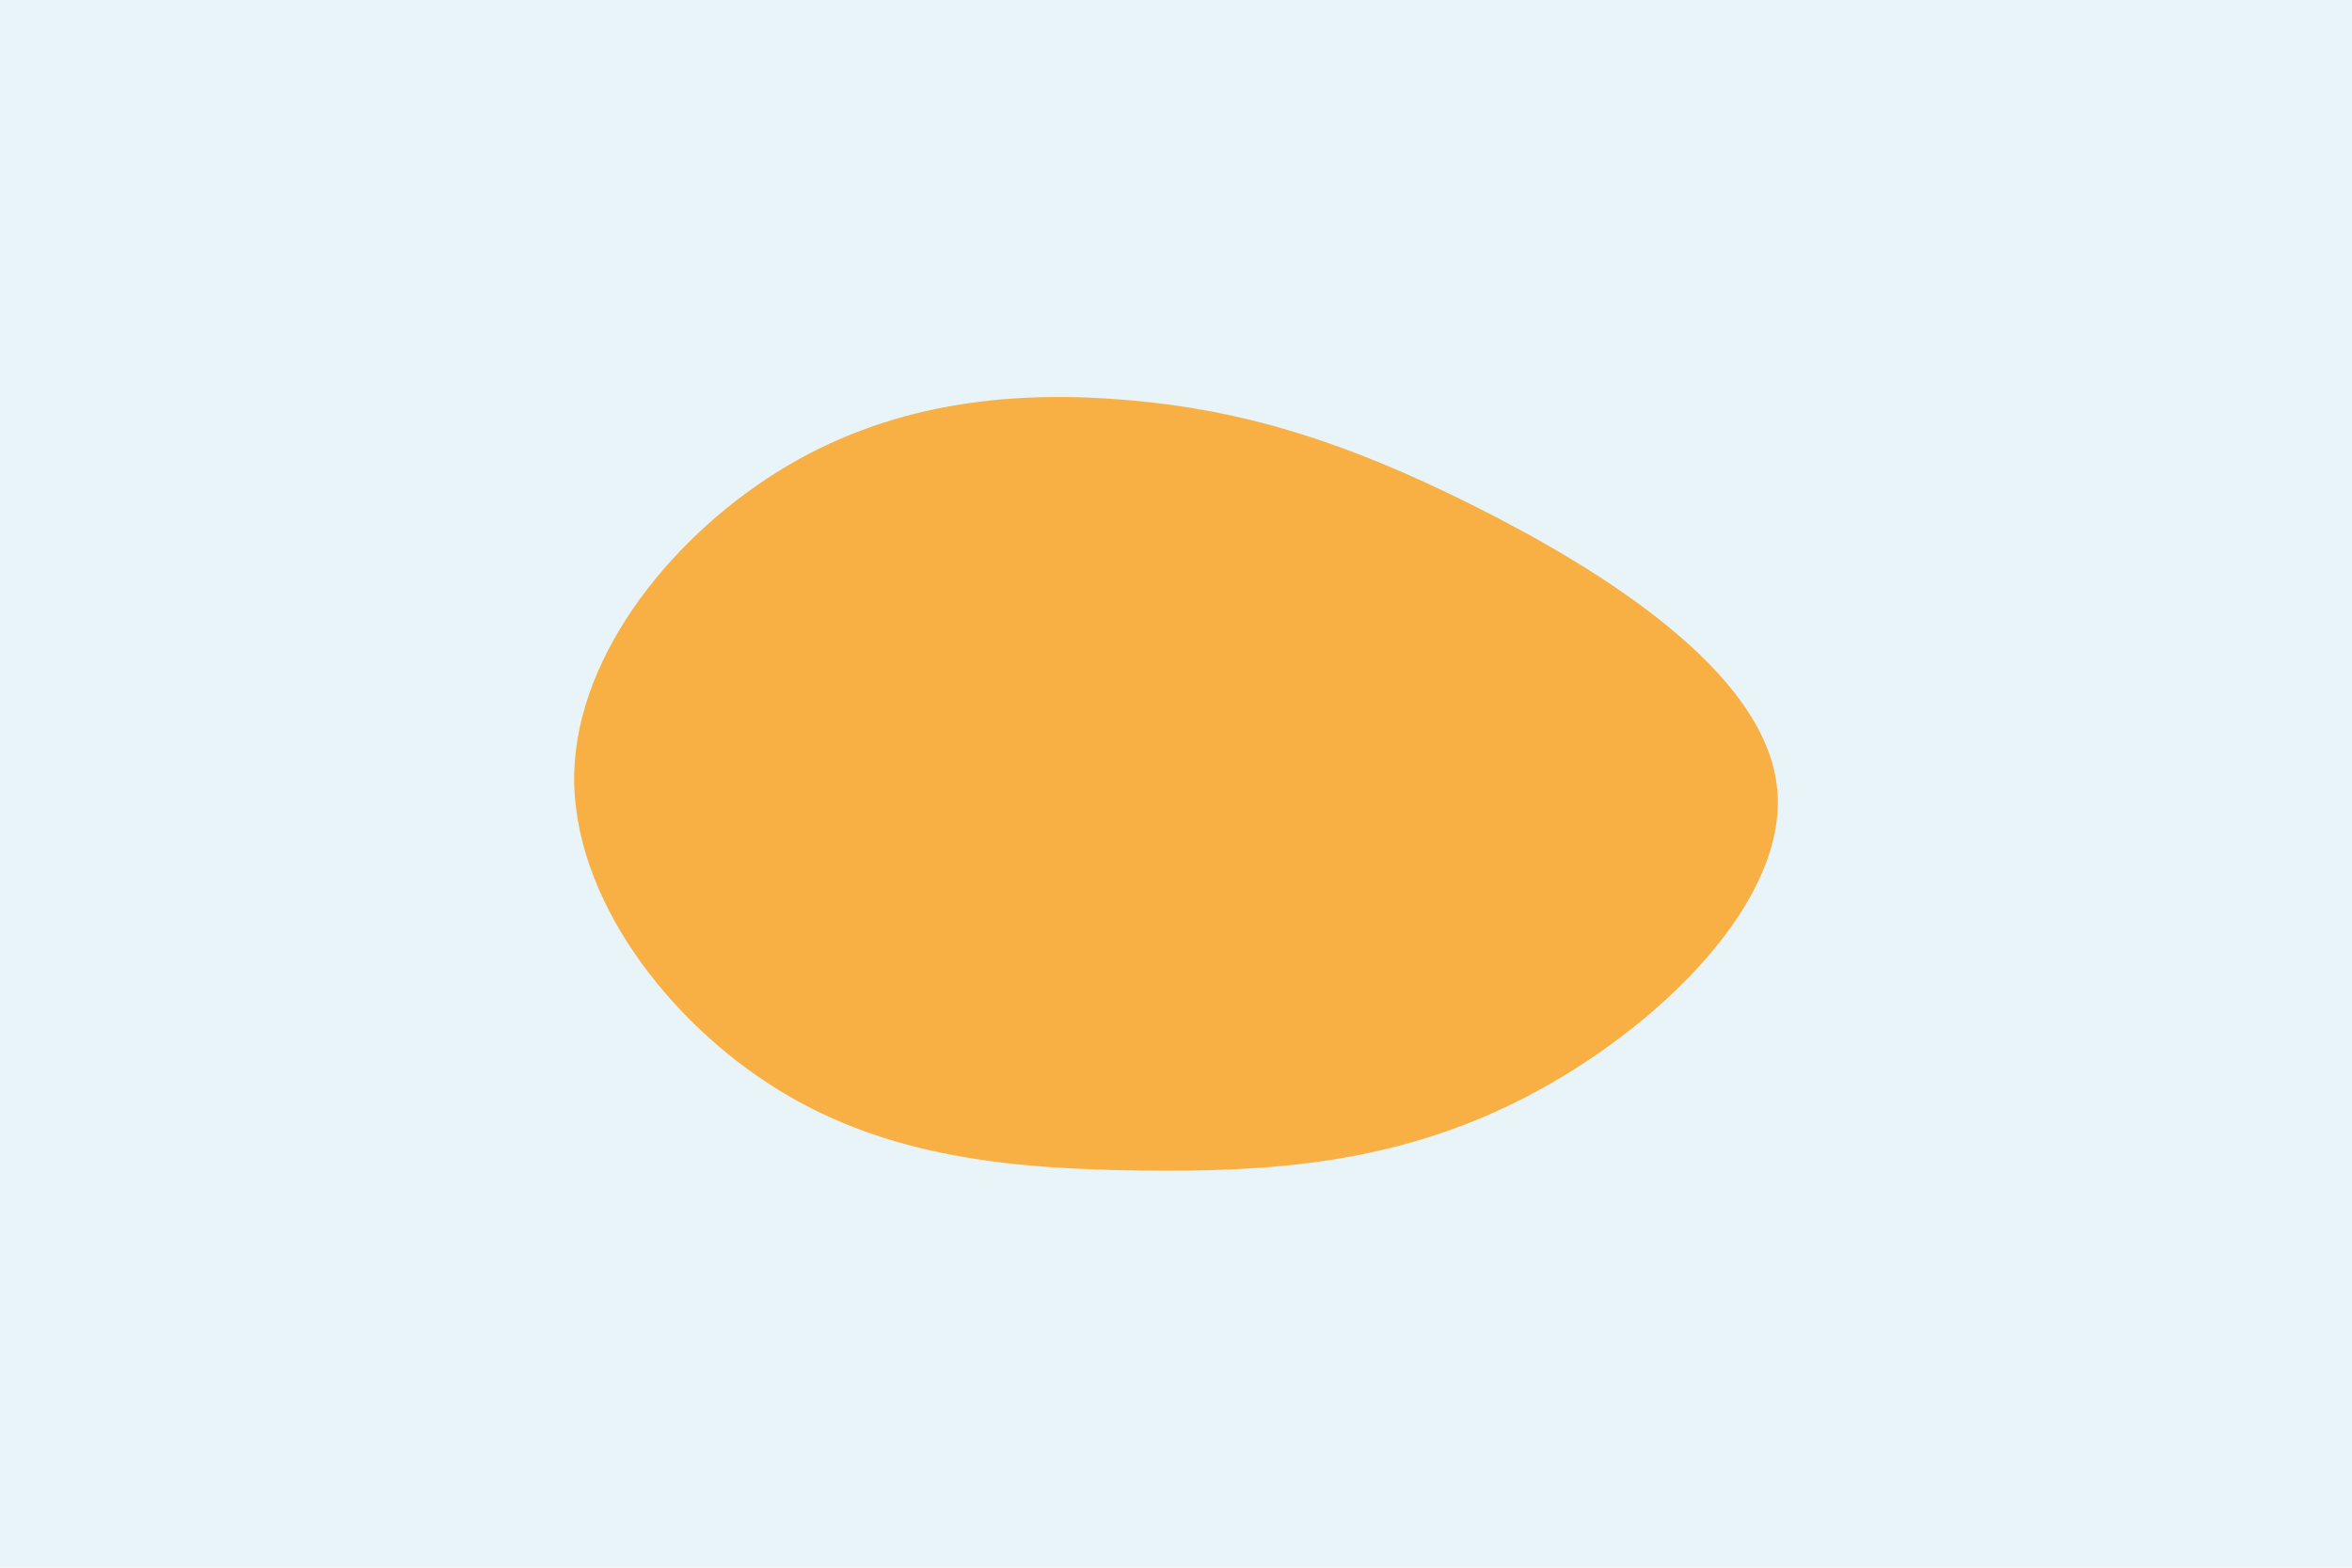
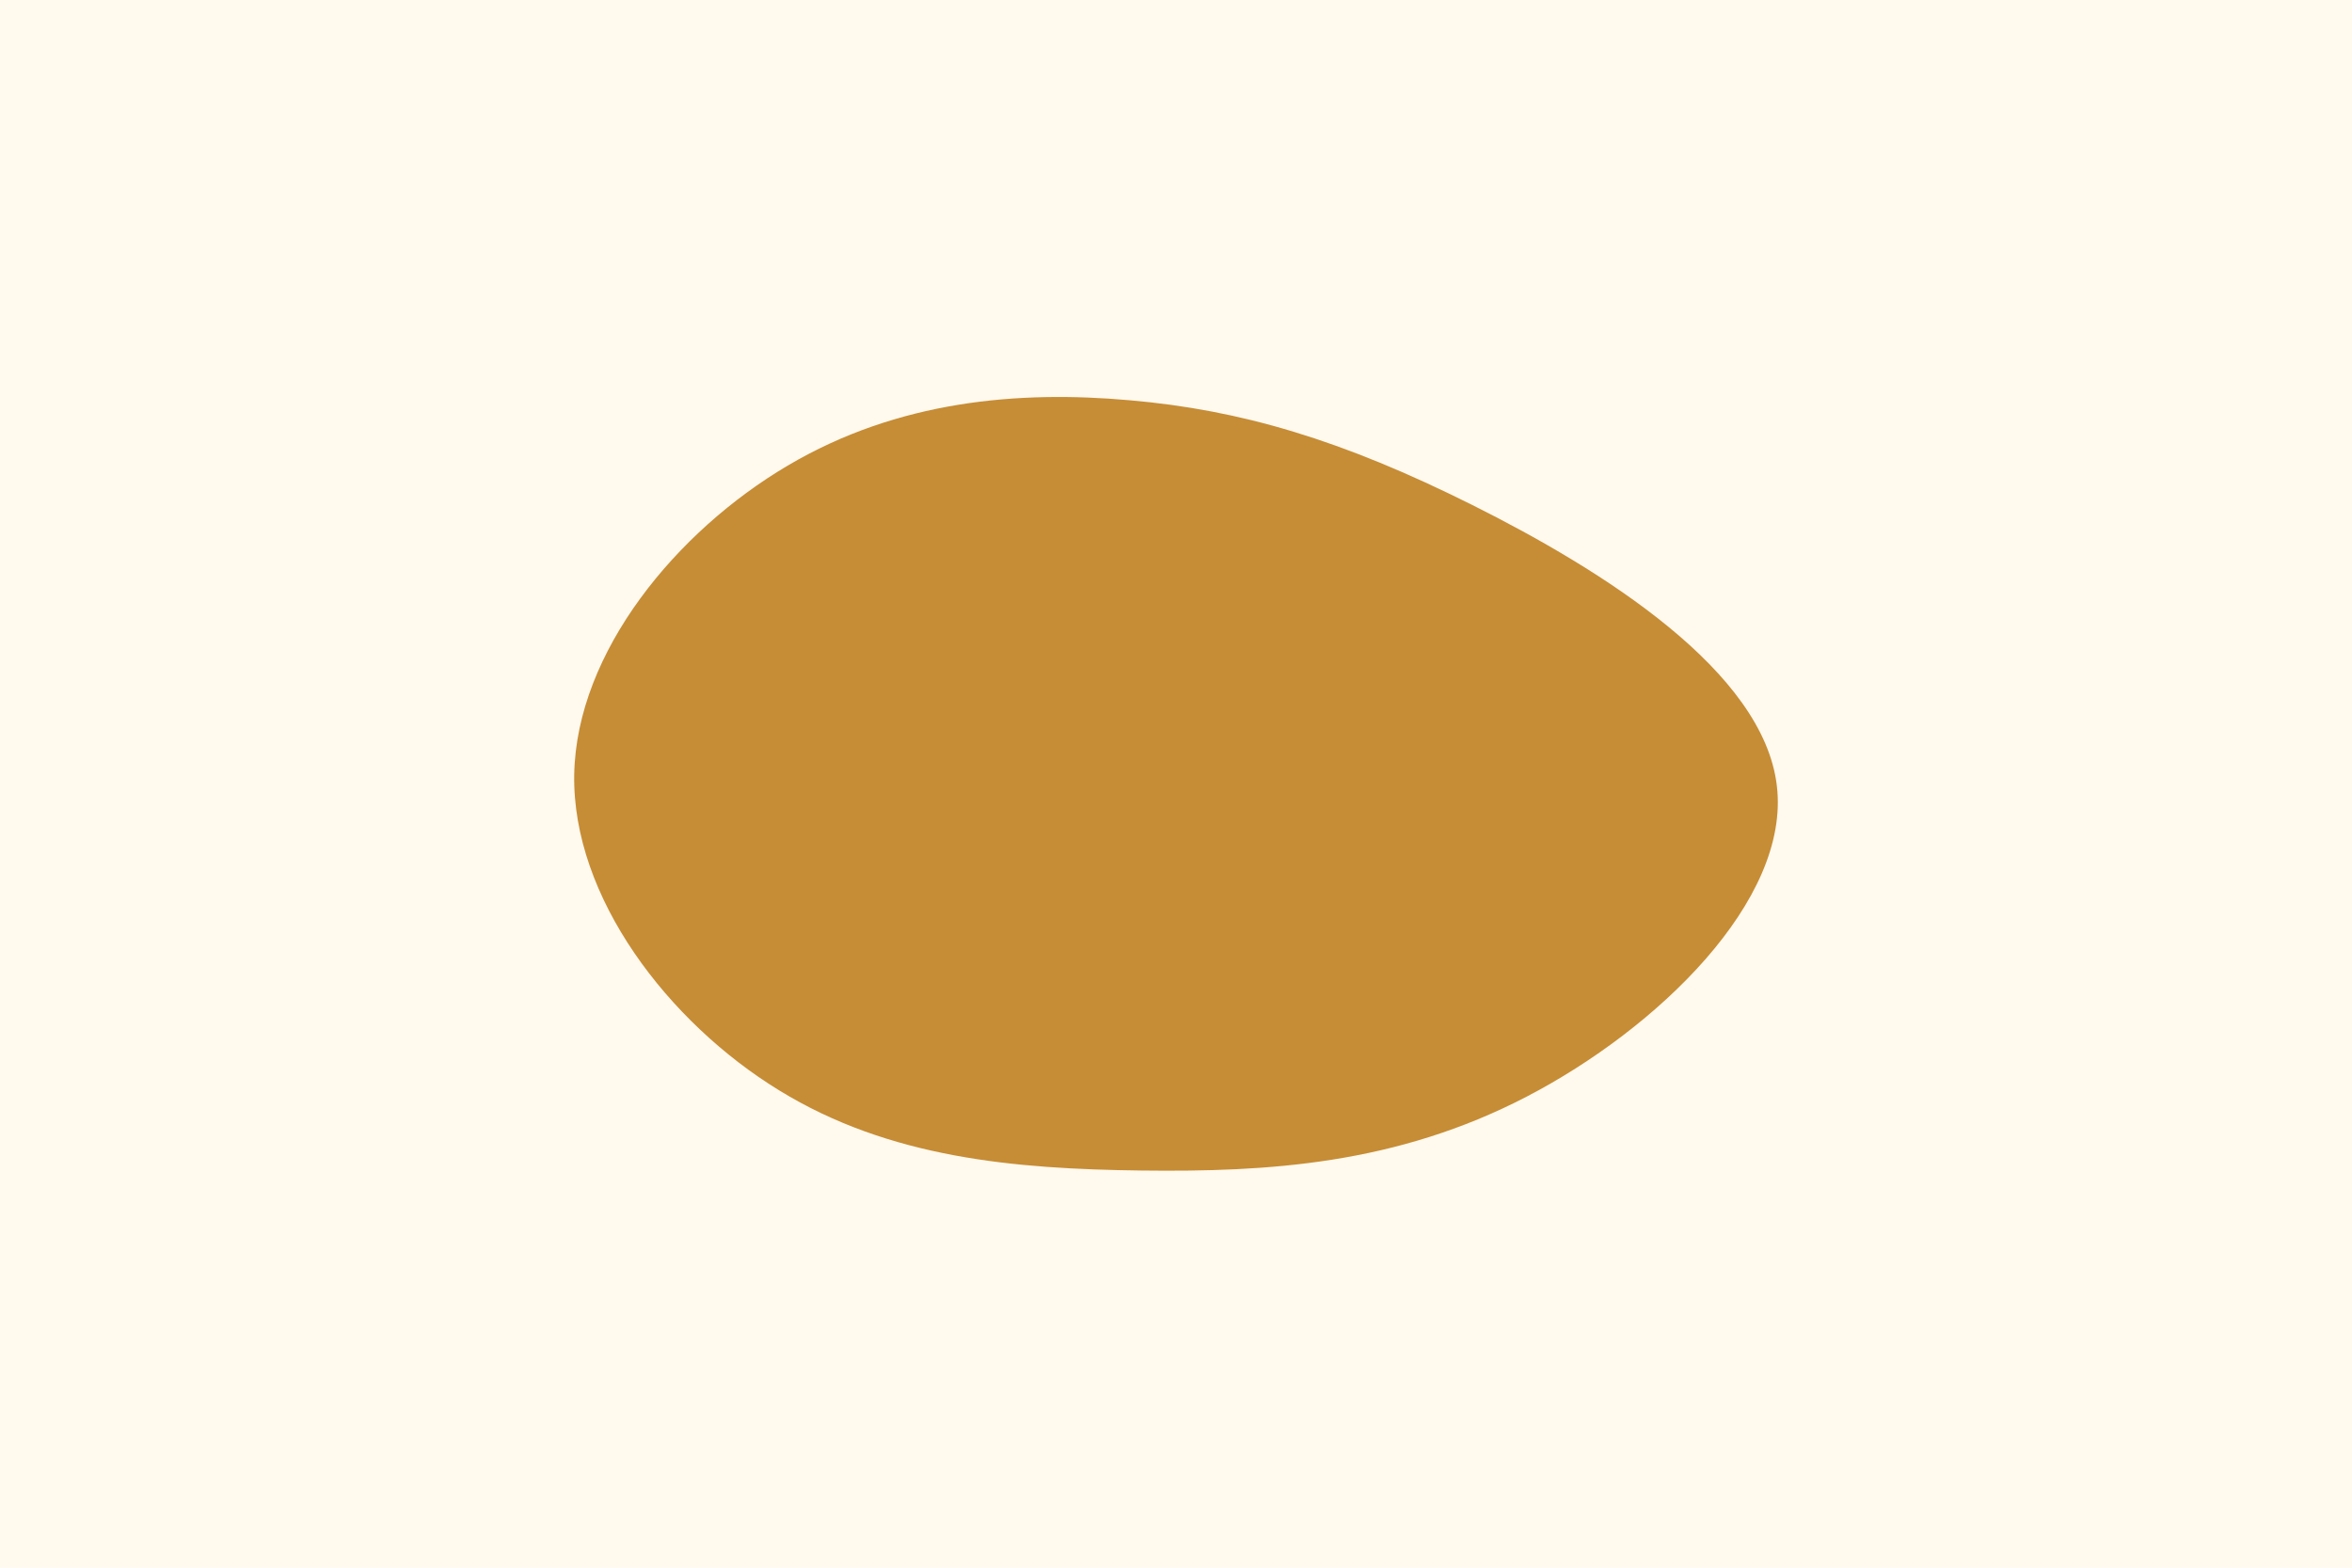
<svg xmlns="http://www.w3.org/2000/svg" id="visual" viewBox="0 0 900 600" width="900" height="600" version="1.1">
-   <rect x="0" y="0" width="900" height="600" fill="#E8F4F7" />
+   <rect x="0" y="0" width="900" height="600" fill="#FFF9EE" />
  <g transform="translate(436.1227 295.5974)">
-     <path d="M127.3 -102.3C177.3 -77.3 238.7 -38.7 243.8 5.2C249 49 198.1 98.1 148.1 124.1C98.1 150.1 49 153 0.6 152.4C-47.8 151.8 -95.7 147.7 -138 121.7C-180.4 95.7 -217.2 47.8 -216.4 0.8C-215.5 -46.2 -177.1 -92.4 -134.7 -117.4C-92.4 -142.4 -46.2 -146.2 -3.8 -142.4C38.7 -138.7 77.3 -127.3 127.3 -102.3" fill="#F8B044" />
+     <path d="M127.3 -102.3C177.3 -77.3 238.7 -38.7 243.8 5.2C249 49 198.1 98.1 148.1 124.1C98.1 150.1 49 153 0.6 152.4C-47.8 151.8 -95.7 147.7 -138 121.7C-180.4 95.7 -217.2 47.8 -216.4 0.8C-215.5 -46.2 -177.1 -92.4 -134.7 -117.4C-92.4 -142.4 -46.2 -146.2 -3.8 -142.4C38.7 -138.7 77.3 -127.3 127.3 -102.3" fill="#C68D36" />
  </g>
</svg>
